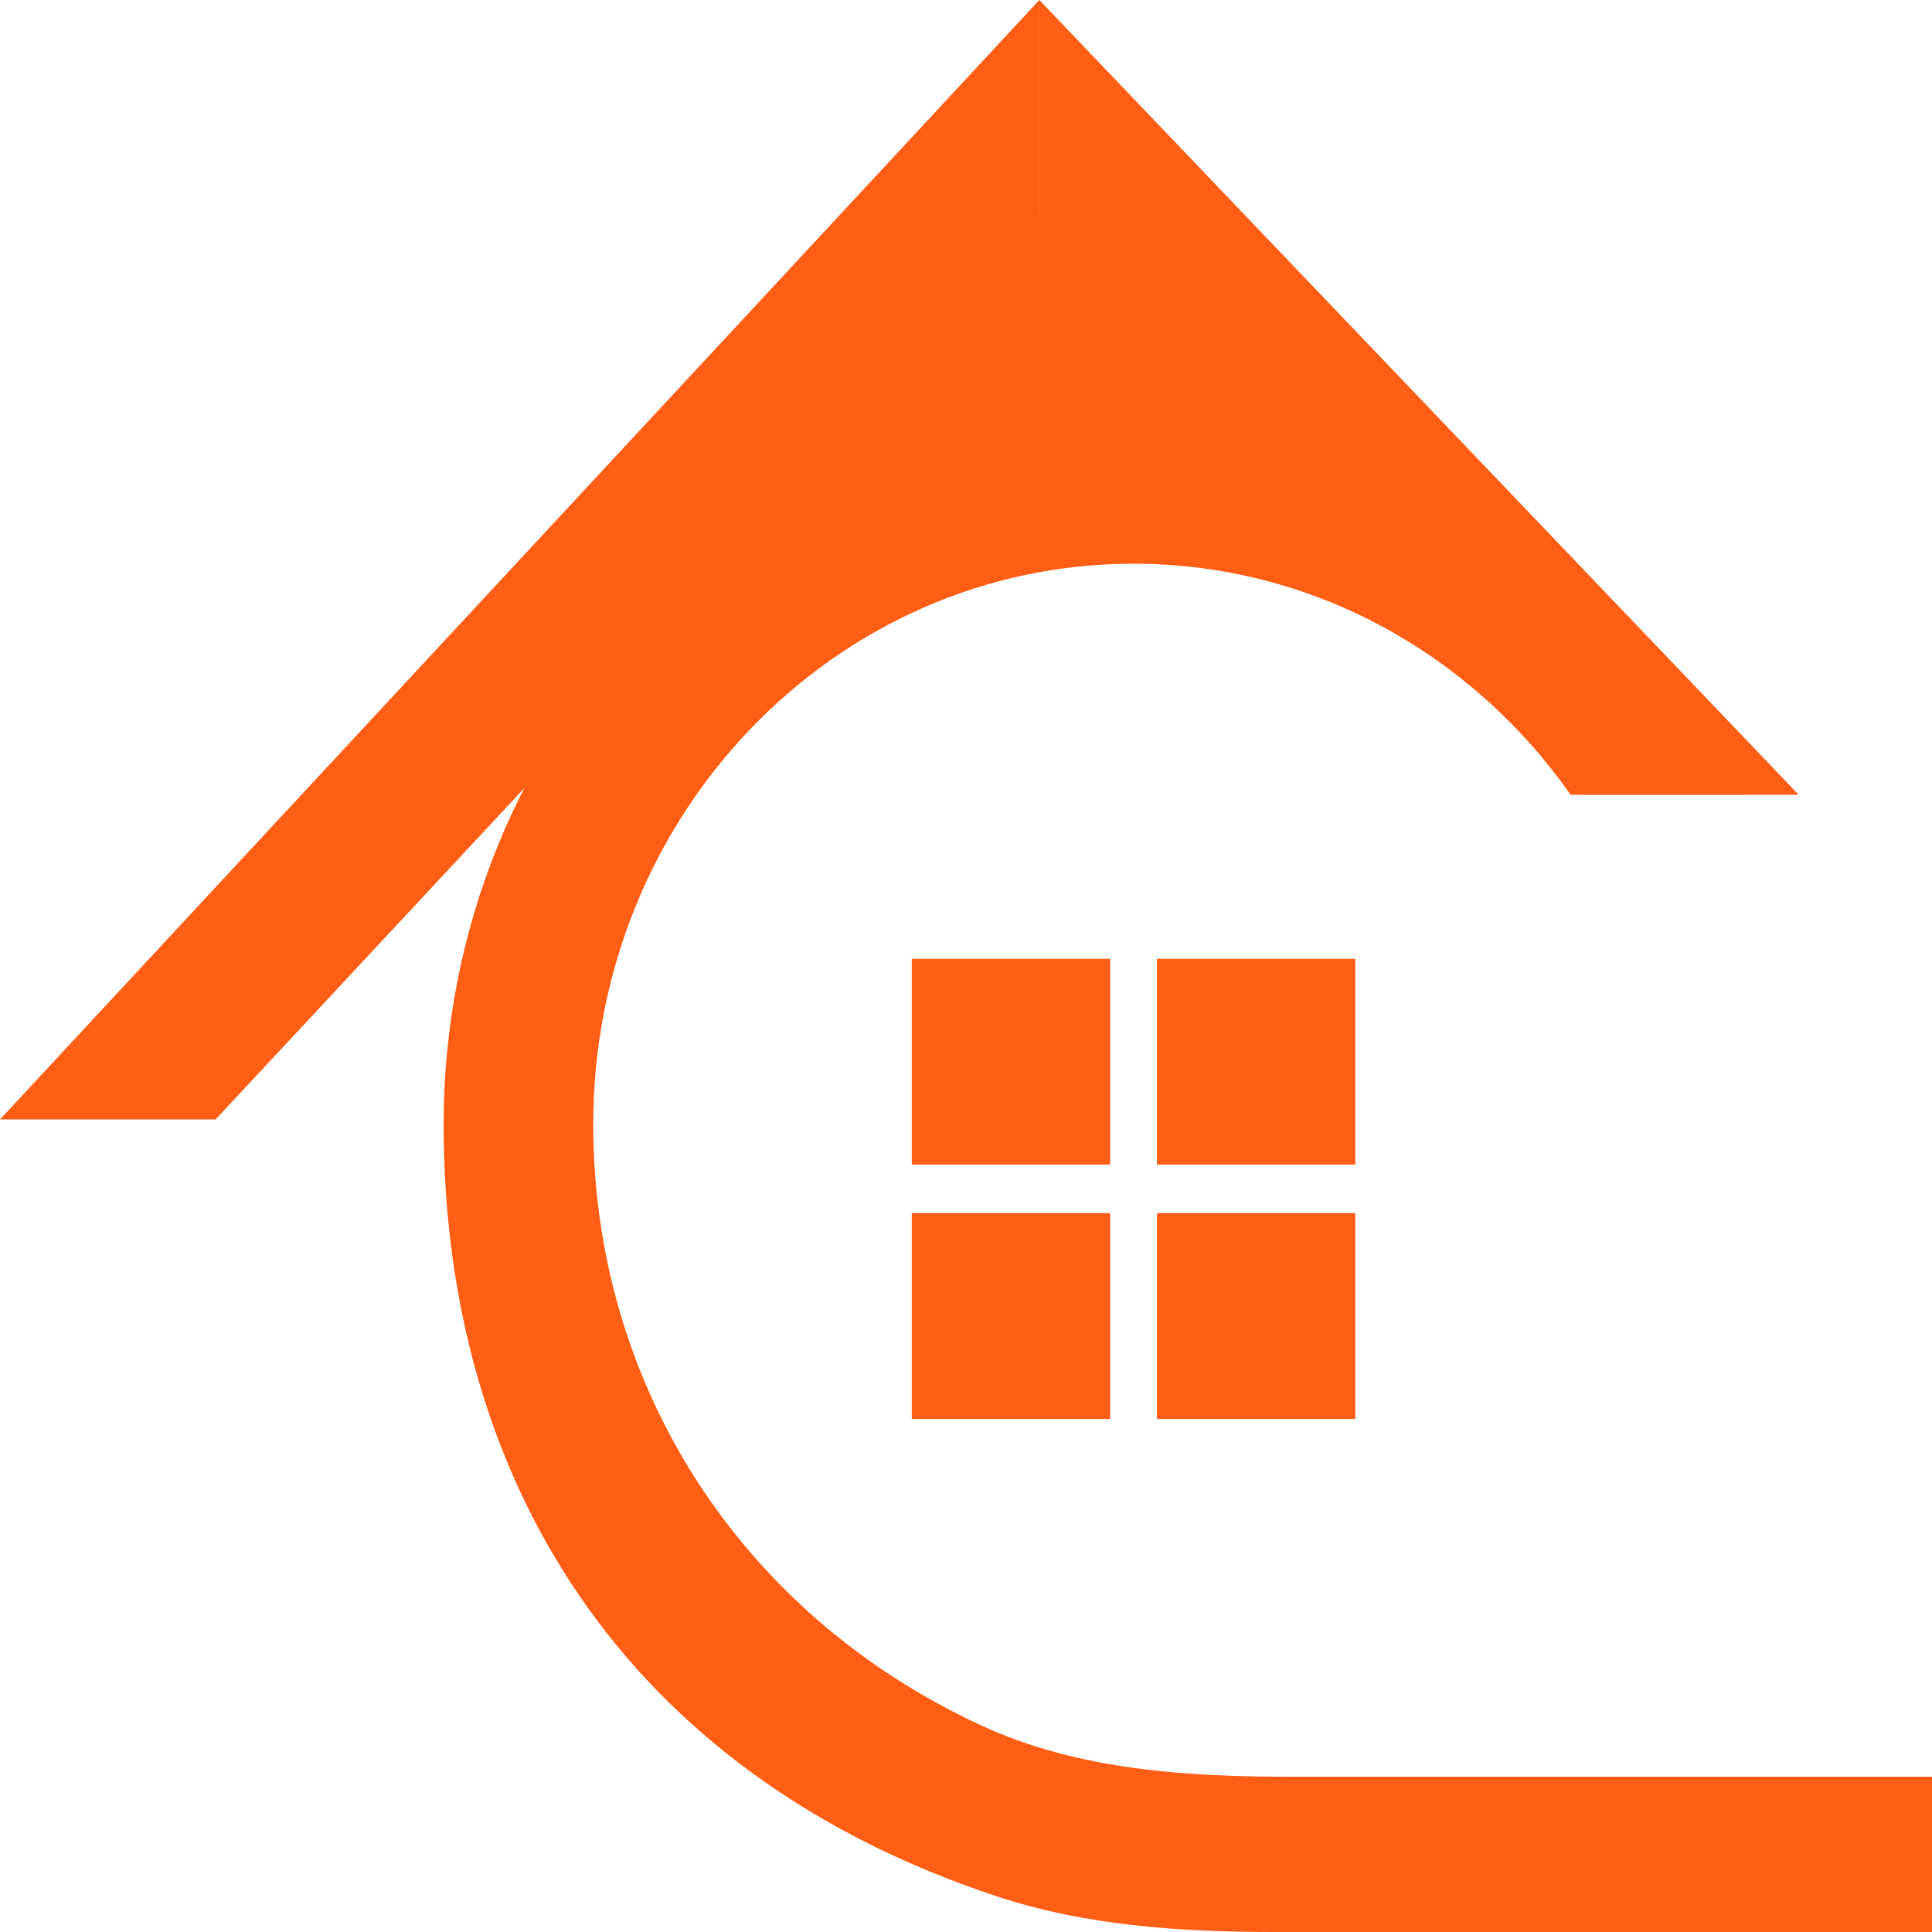
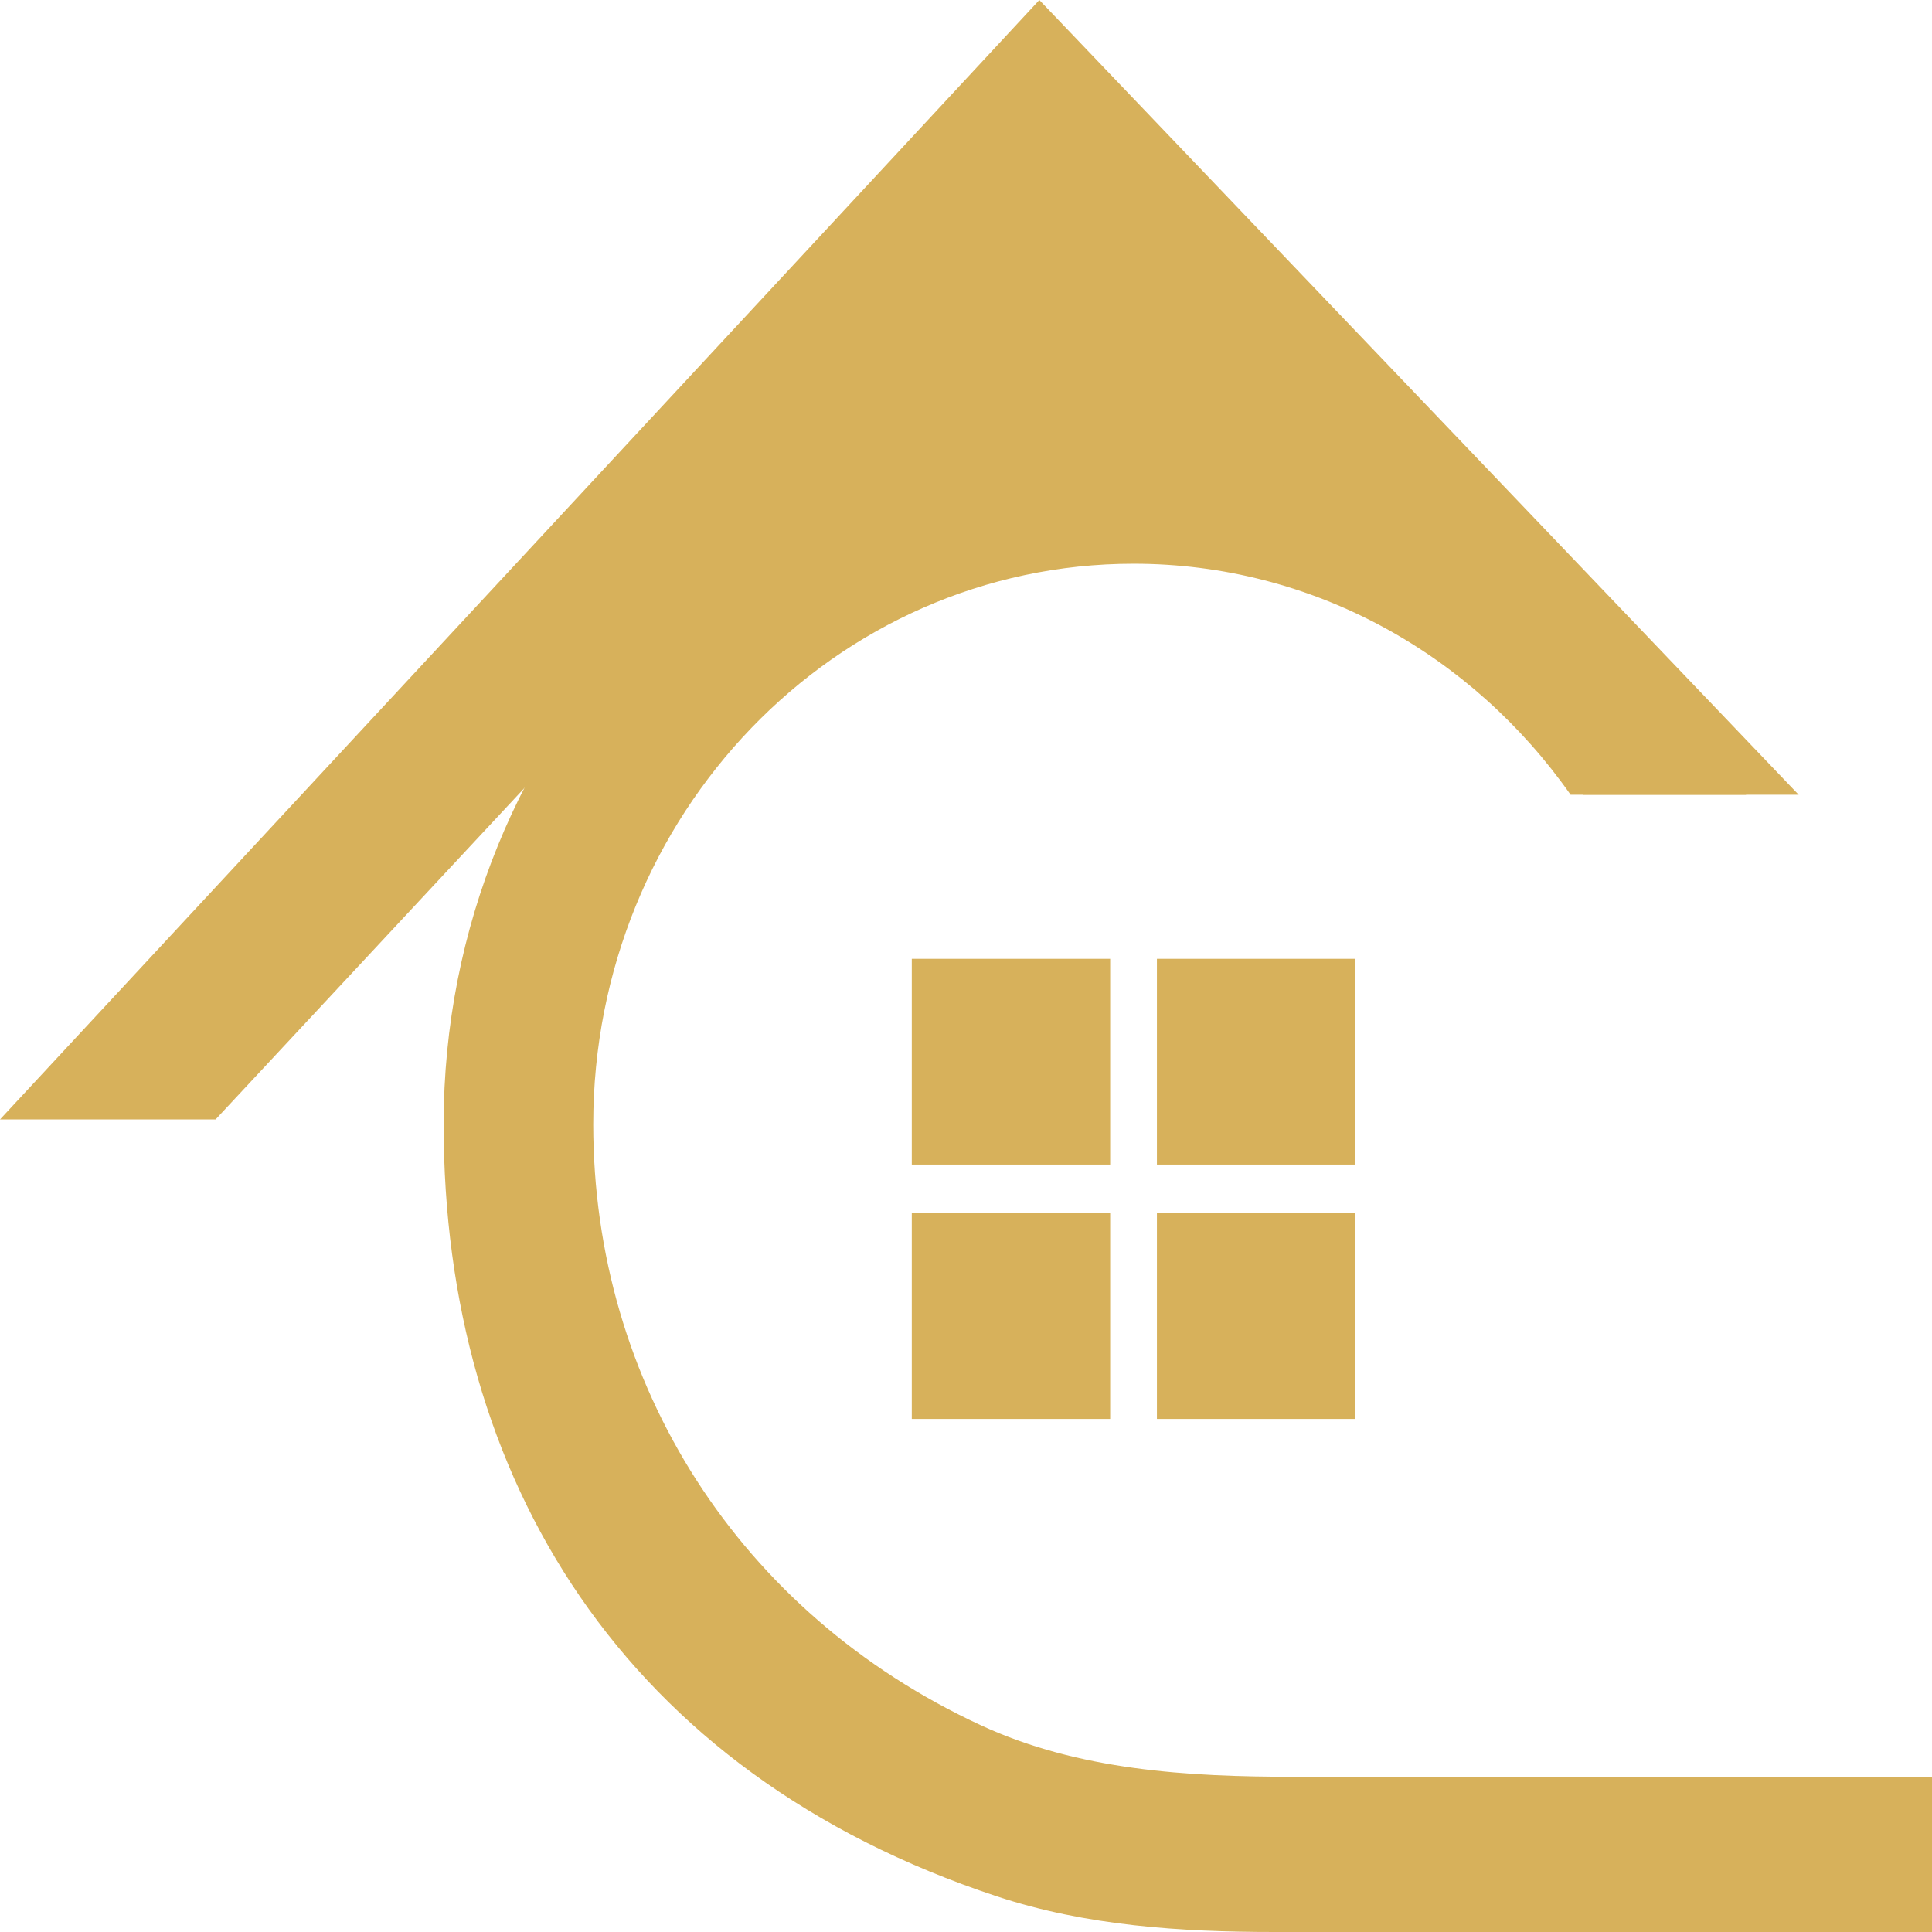
<svg xmlns="http://www.w3.org/2000/svg" width="50" height="50" viewBox="0 0 50 50" fill="none">
-   <path d="M33.492 45.983C30.729 45.983 27.913 45.818 25.392 44.653C19.123 41.754 15.353 35.8 15.353 29.095C15.353 21.083 21.613 14.589 29.336 14.589C33.986 14.589 38.105 16.945 40.647 20.568H45.189C42.215 14.629 36.233 10.572 29.336 10.572C19.475 10.572 11.481 18.865 11.481 29.095C11.481 38.267 16.136 45.883 25.794 49.076C28.108 49.841 30.559 50 32.989 50H50V45.983H33.492Z" fill="#FF5E14" />
-   <path d="M28.731 30.139H23.597V24.814H28.731V30.139Z" fill="#FF5E14" />
-   <path d="M35.075 30.139H29.941V24.814H35.075V30.139Z" fill="#FF5E14" />
-   <path d="M28.731 36.722H23.597V31.396H28.731V36.722Z" fill="#FF5E14" />
-   <path d="M35.075 36.722H29.941V31.396H35.075V36.722Z" fill="#FF5E14" />
-   <path d="M0 28.971L26.898 0V6.093L5.579 28.971H0Z" fill="#FF5E14" />
-   <path d="M46.549 20.568L26.898 0V6.093L40.97 20.568H46.549Z" fill="#FF5E14" />
-   <path d="M23.818 5.556H29.208L32.289 9.921V14.286H19.968V9.921L23.818 5.556Z" fill="#FF5E14" />
+   <path d="M33.492 45.983C30.729 45.983 27.913 45.818 25.392 44.653C19.123 41.754 15.353 35.8 15.353 29.095C15.353 21.083 21.613 14.589 29.336 14.589C33.986 14.589 38.105 16.945 40.647 20.568H45.189C42.215 14.629 36.233 10.572 29.336 10.572C19.475 10.572 11.481 18.865 11.481 29.095C11.481 38.267 16.136 45.883 25.794 49.076C28.108 49.841 30.559 50 32.989 50H50V45.983H33.492Z" fill="#D7B15B" />
+   <path d="M28.731 30.139H23.597V24.814H28.731V30.139Z" fill="#D7B15B" />
+   <path d="M35.075 30.139H29.941V24.814H35.075V30.139Z" fill="#D7B15B" />
+   <path d="M28.731 36.722H23.597V31.396H28.731V36.722Z" fill="#D7B15B" />
+   <path d="M35.075 36.722H29.941V31.396H35.075V36.722Z" fill="#D7B15B" />
+   <path d="M0 28.971L26.898 0V6.093L5.579 28.971H0Z" fill="#D7B15B" />
+   <path d="M46.549 20.568L26.898 0V6.093L40.97 20.568H46.549Z" fill="#D7B15B" />
+   <path d="M23.818 5.556H29.208L32.289 9.921V14.286H19.968V9.921L23.818 5.556Z" fill="#D7B15B" />
</svg>
